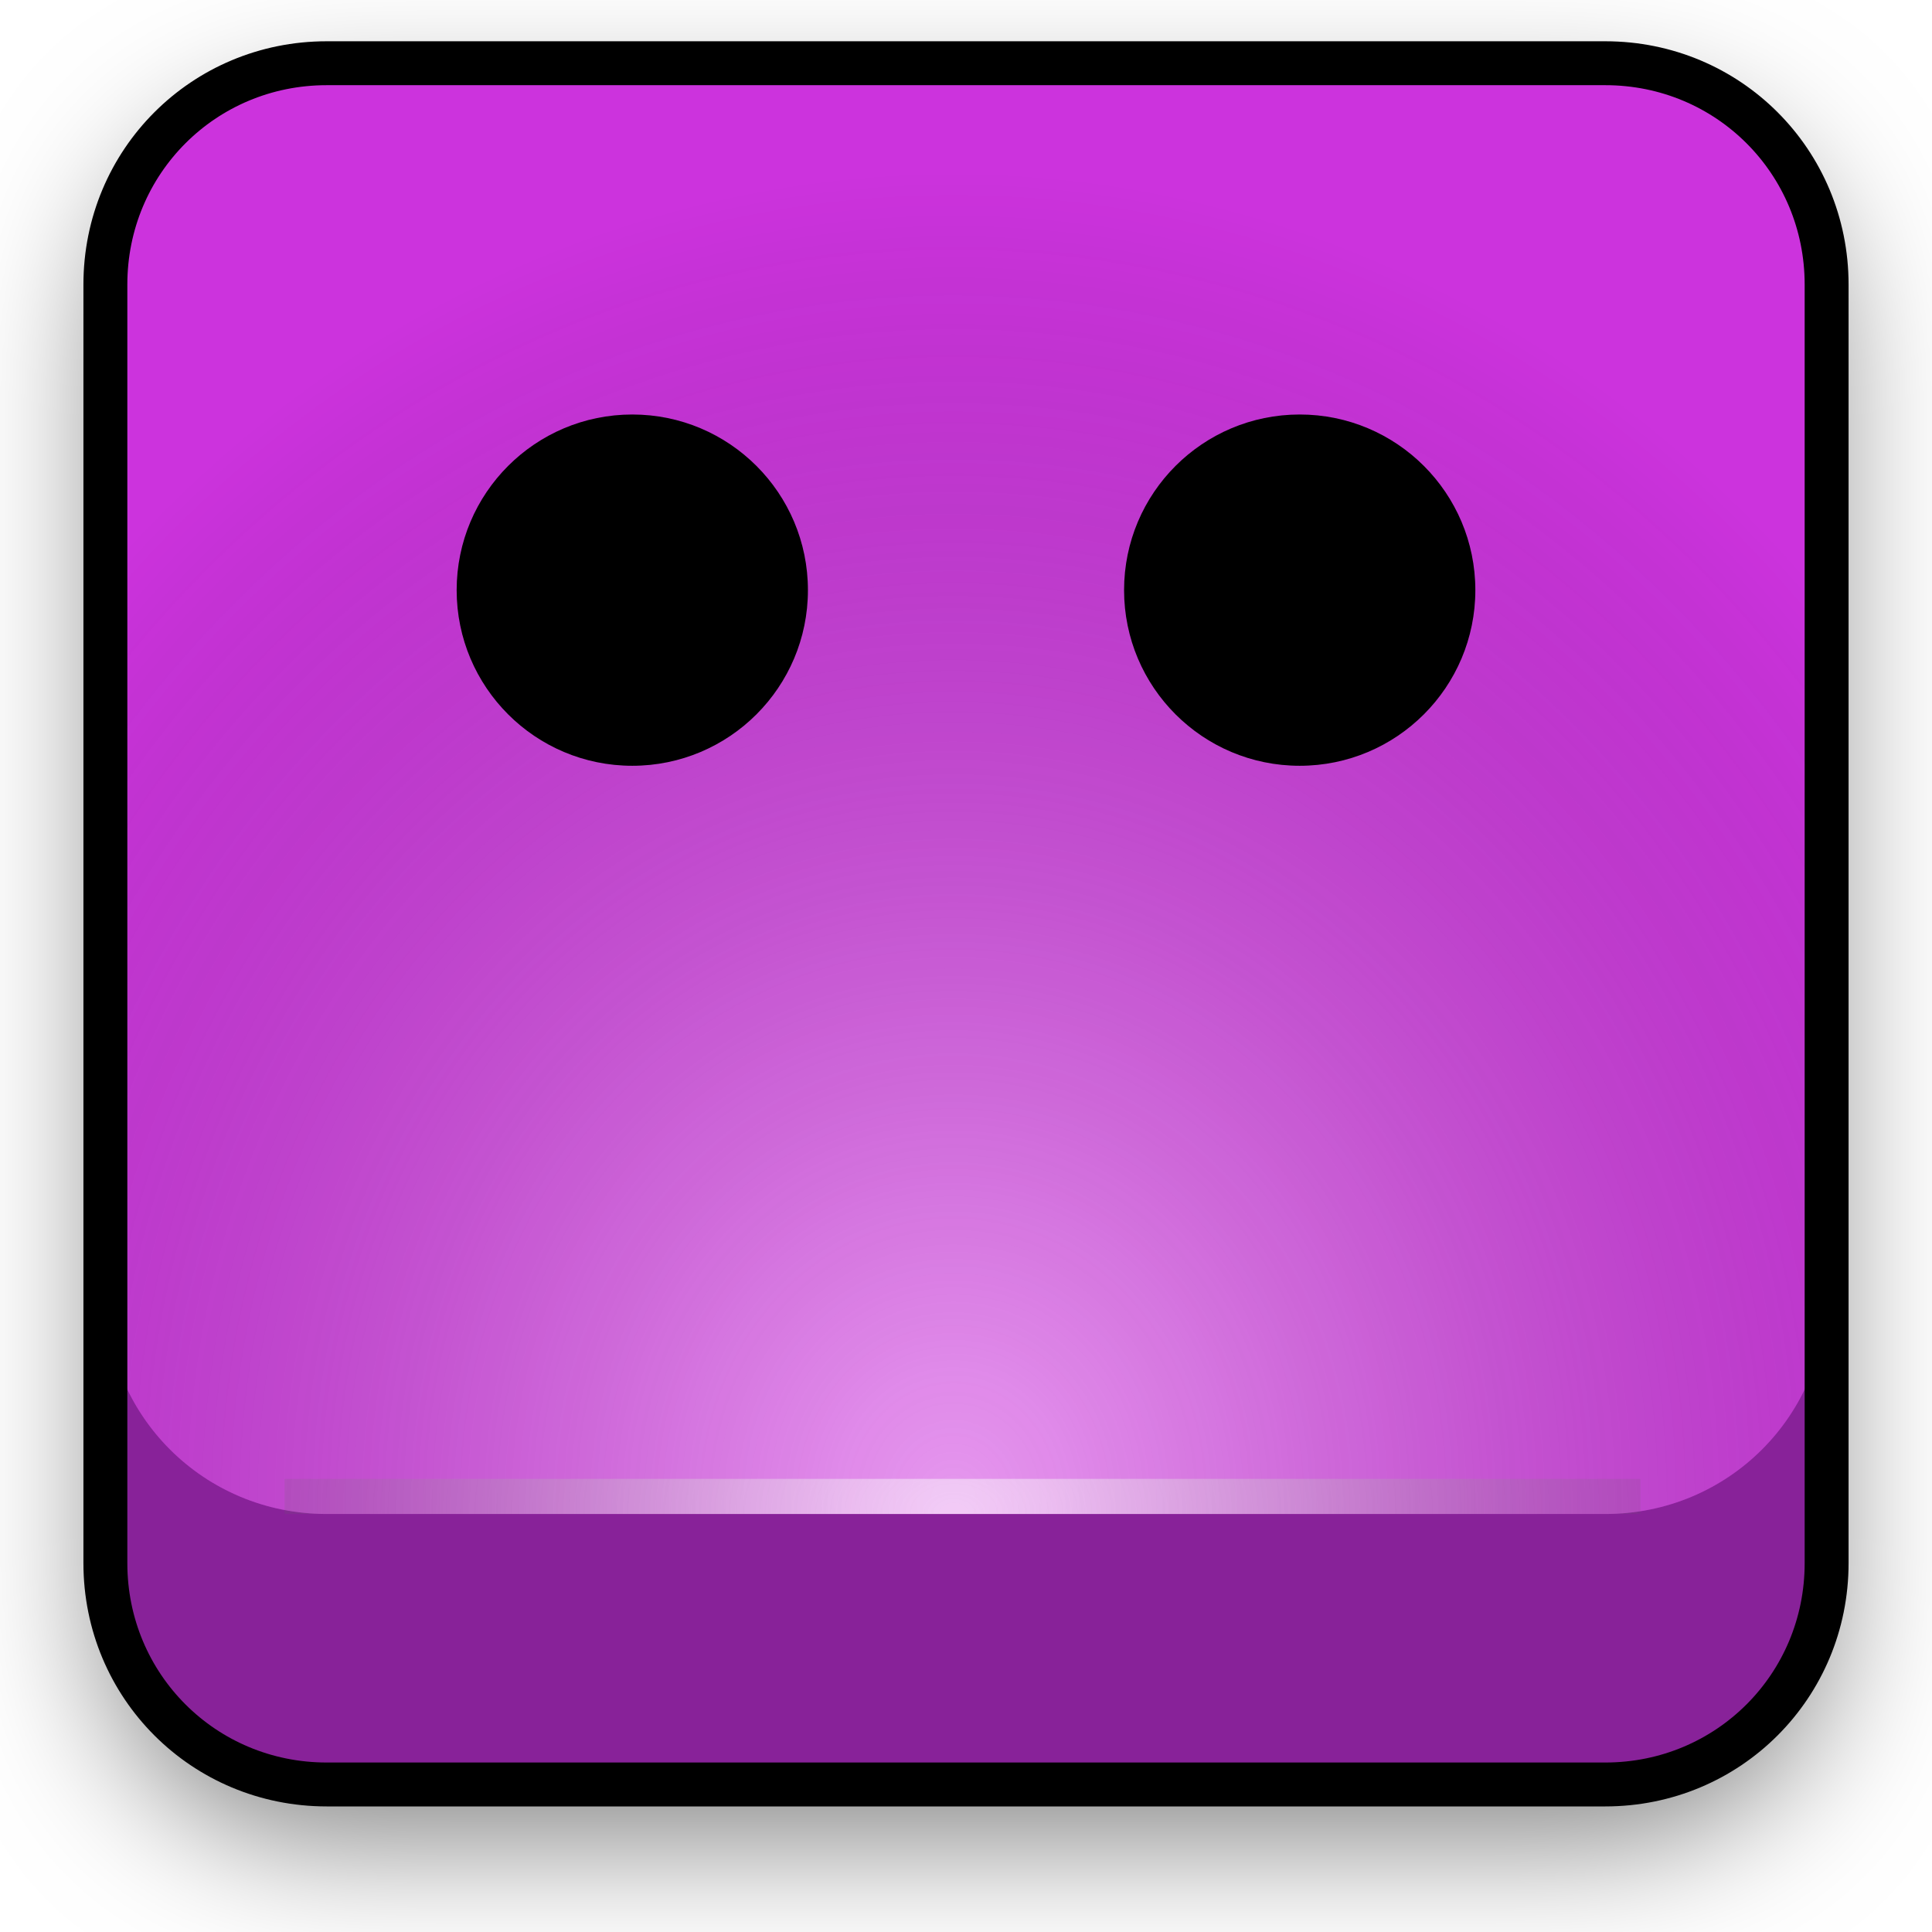
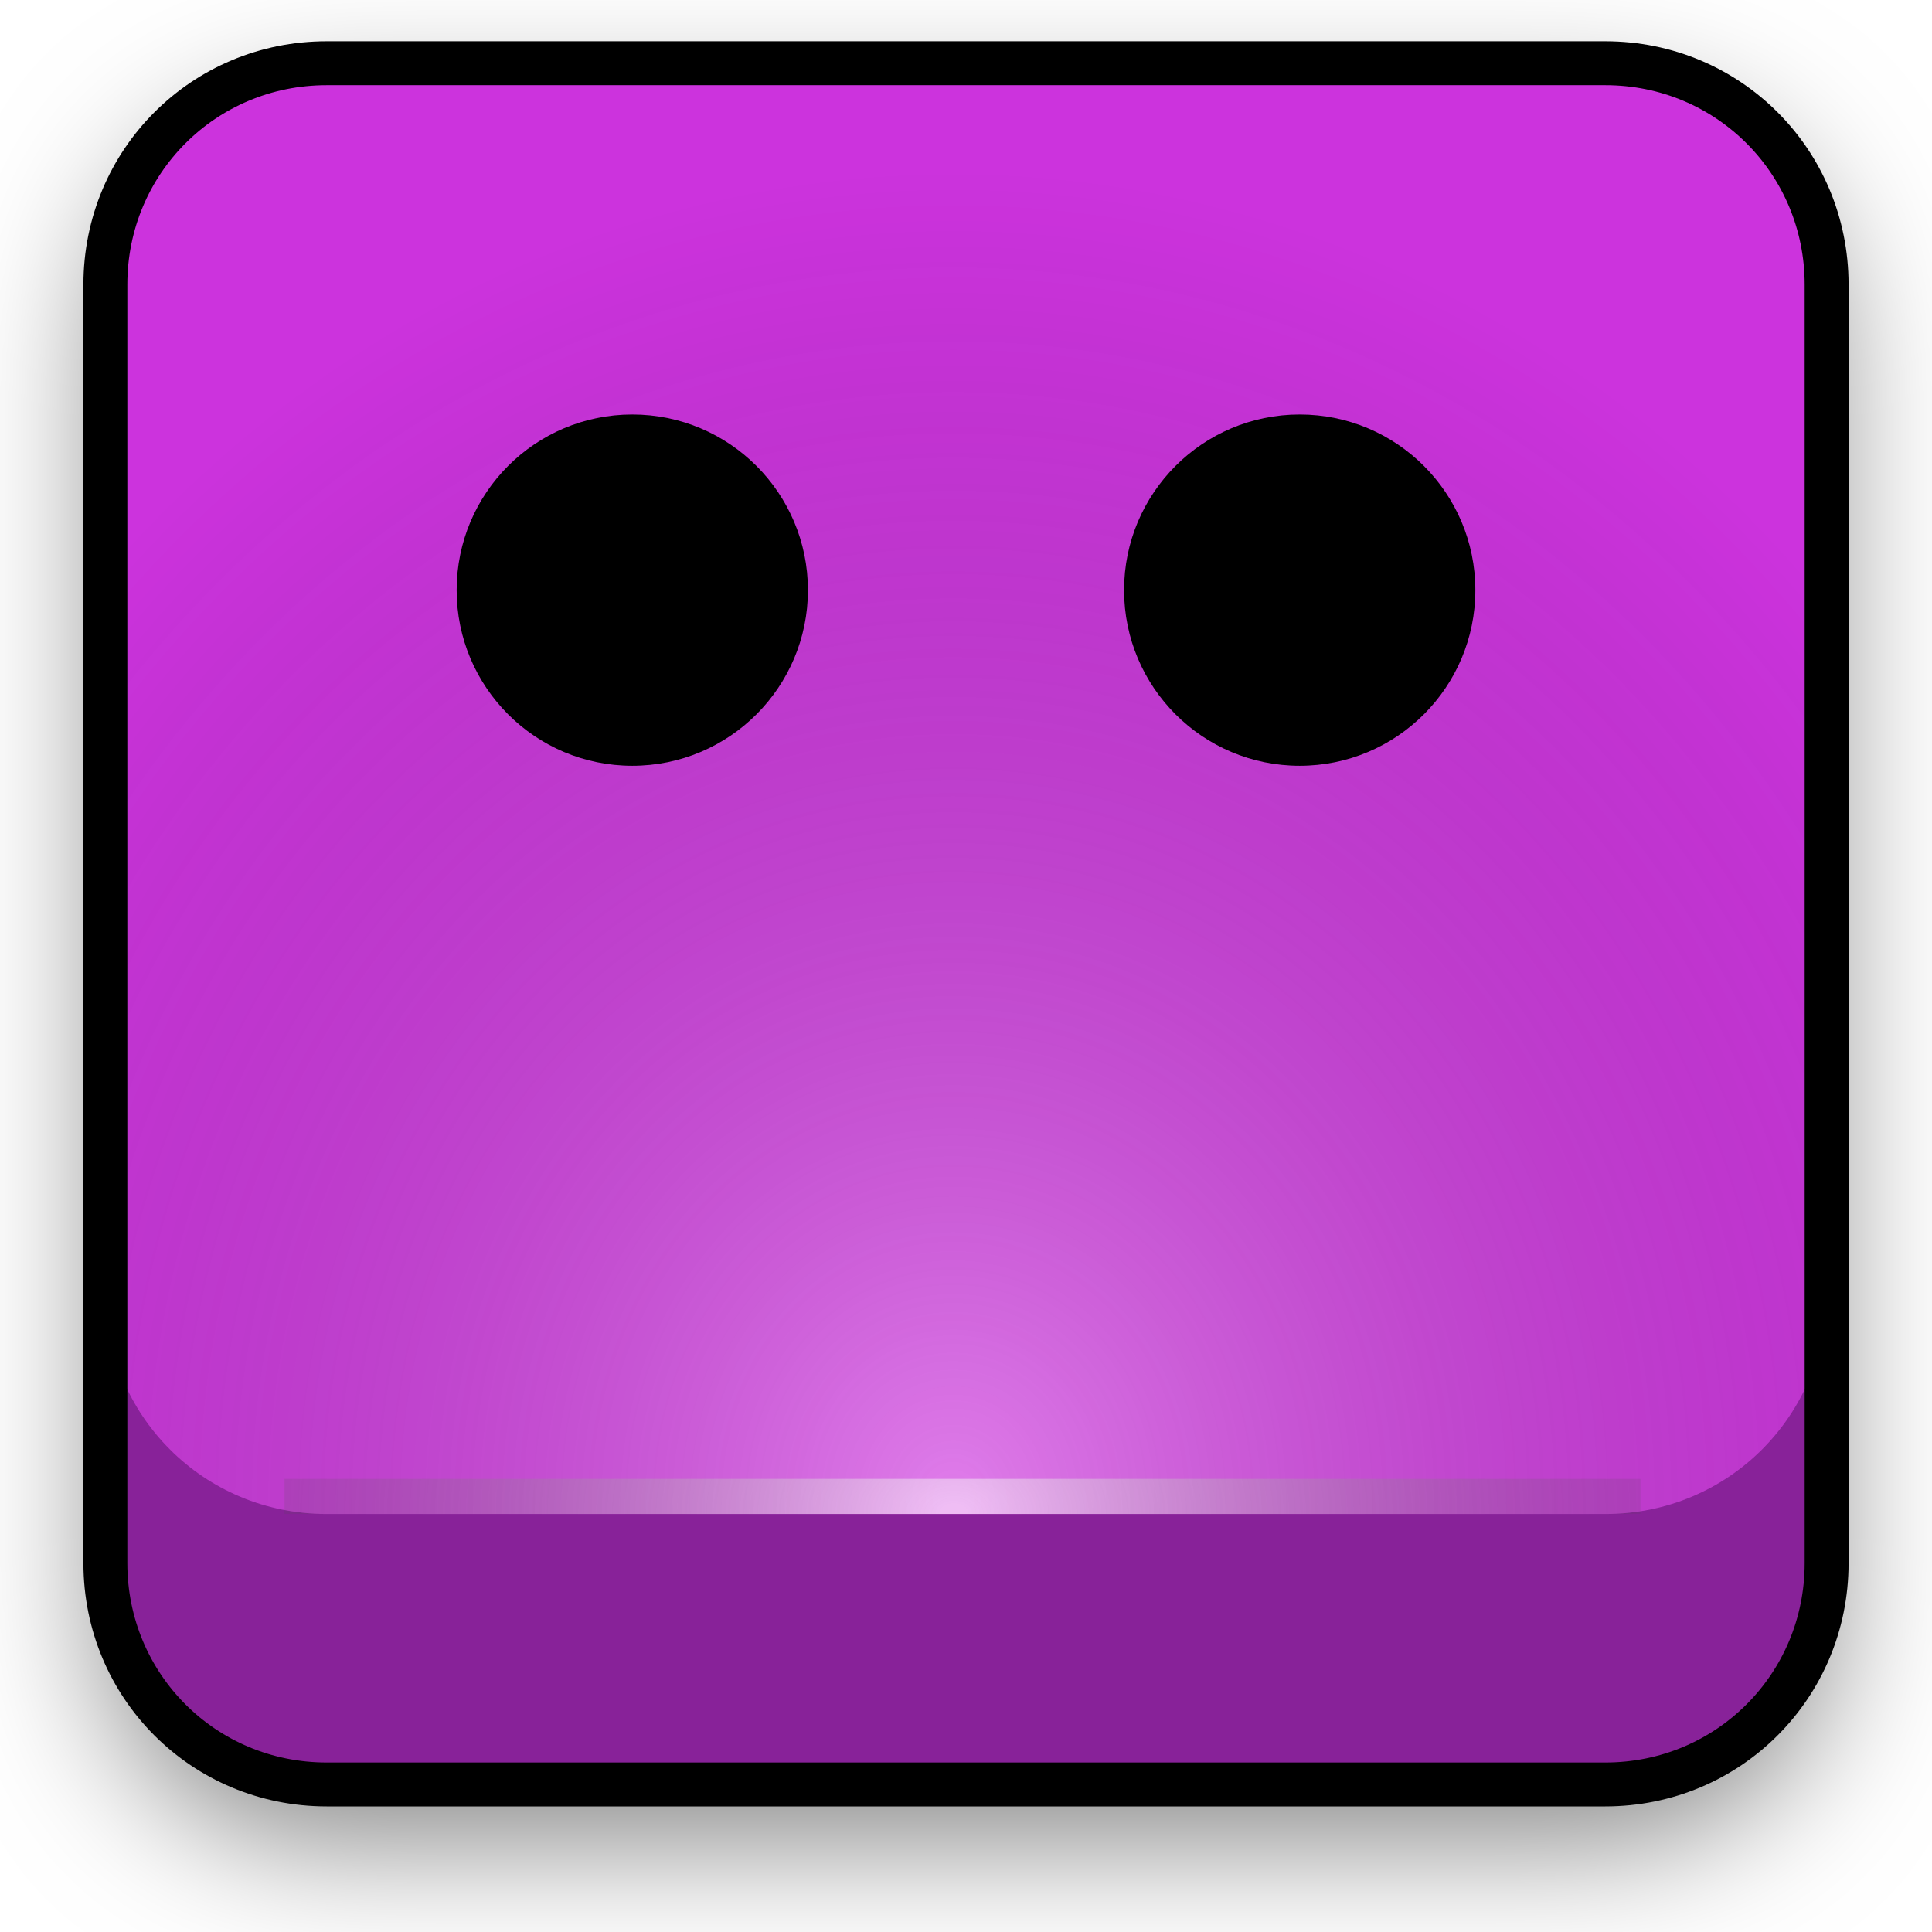
<svg xmlns="http://www.w3.org/2000/svg" viewBox="0 0 55 55">
  <style type="text/css">
		.st0{fill:#829;filter:url(#dropshadow);}
		.st1{fill:#c3d;}
- 		.st2{opacity:0.48;fill:url(#SVGID_1_);enable-background:new;}
+ 		.st2{opacity:0.35;fill:url(#SVGID_1_);enable-background:new;}
		.st3{opacity:0.5;fill:url(#SVGID_2_);enable-background:new;}
		.st4{fill:none;stroke:#000000;stroke-width:1.25;stroke-miterlimit:10;}
	</style>
  <radialGradient id="SVGID_1_" cx="-634.622" cy="102.742" r="37.984" gradientTransform="matrix(1.035340e-13 -1 -0.8935 -9.250636e-14 118.9403 -591.8956)" gradientUnits="userSpaceOnUse">
-     <stop offset="1.448989e-02" style="stop-color:#FFFFFF" />
-     <stop offset="0.101" style="stop-color:#F8F8F8;stop-opacity:0.912" />
-     <stop offset="0.228" style="stop-color:#E4E4E4;stop-opacity:0.783" />
-     <stop offset="0.38" style="stop-color:#C4C4C4;stop-opacity:0.629" />
-     <stop offset="0.551" style="stop-color:#979797;stop-opacity:0.455" />
-     <stop offset="0.739" style="stop-color:#5D5D5D;stop-opacity:0.265" />
-     <stop offset="0.937" style="stop-color:#181818;stop-opacity:6.384778e-02" />
-     <stop offset="1" style="stop-color:#000000;stop-opacity:0" />
+     <stop offset="1.448989e-02" style="stop-color:#fff" />
+     <stop offset="1" style="stop-color:#000;stop-opacity:0" />
  </radialGradient>
  <radialGradient id="SVGID_2_" cx="-1026.369" cy="35.163" r="36.43" gradientTransform="matrix(8.499001e-14 -0.5 -0.7335 -4.625318e-14 52.9498 -470.1087)" gradientUnits="userSpaceOnUse">
-     <stop offset="1.448989e-02" style="stop-color:#FFFFFF" />
-     <stop offset="0.101" style="stop-color:#F8F8F8;stop-opacity:0.912" />
-     <stop offset="0.228" style="stop-color:#E4E4E4;stop-opacity:0.783" />
-     <stop offset="0.38" style="stop-color:#C4C4C4;stop-opacity:0.629" />
-     <stop offset="0.551" style="stop-color:#979797;stop-opacity:0.455" />
-     <stop offset="0.739" style="stop-color:#5D5D5D;stop-opacity:0.265" />
-     <stop offset="0.937" style="stop-color:#181818;stop-opacity:6.384778e-02" />
-     <stop offset="1" style="stop-color:#000000;stop-opacity:0" />
+     <stop offset="1.448989e-02" style="stop-color:#fff" />
+     <stop offset="1" style="stop-color:#000;stop-opacity:0" />
  </radialGradient>
  <filter filterUnits="objectBoundingBox" id="dropshadow">
    <feOffset dx="0" dy="1.5" in="SourceAlpha" result="defappShadowOffsetOuter1" />
    <feGaussianBlur stdDeviation="2" in="defappShadowOffsetOuter1" result="defappShadowBlurOuter1" />
    <feColorMatrix values="0 0 0 0 0   0 0 0 0 0   0 0 0 0 0  0 0 0 .5 0" type="matrix" in="defappShadowBlurOuter1" result="defappShadowMatrixOuter1" />
    <feMerge>
      <feMergeNode in="defappShadowMatrixOuter1" />
      <feMergeNode in="SourceGraphic" />
    </feMerge>
  </filter>
  <path class="st0" d="M45.7,50.8H9.3C5.8,50.8,3,48,3,44.5V8.1c0-3.5,2.8-6.3,6.3-6.3h36.4c3.5,0,6.3,2.8,6.3,6.3v36.4   C52,48,49.2,50.8,45.7,50.8z" />
  <path class="st1" d="M45.7,43.1H9.3c-3.5,0-6.3-2.8-6.3-6.3V8.1c0-3.5,2.8-6.3,6.3-6.3h36.4c3.5,0,6.3,2.8,6.3,6.3v28.7   C52,40.3,49.2,43.1,45.7,43.1z" />
  <path class="st2" d="M45.7,43.1H9.3c-3.5,0-6.3-2.8-6.3-6.3V8.1c0-3.5,2.8-6.3,6.3-6.3h36.4c3.5,0,6.3,2.8,6.3,6.3v28.7   C52,40.3,49.2,43.1,45.7,43.1z" />
  <rect x="8.1" y="42.1" class="st3" width="38.6" height="1" />
  <path class="st4" d="M45.7,50.8H9.3C5.8,50.8,3,48,3,44.5V8.1c0-3.5,2.8-6.3,6.3-6.3h36.4c3.5,0,6.3,2.8,6.3,6.3v36.4   C52,48,49.2,50.8,45.7,50.8z" />
  <circle cx="18" cy="16.8" r="5" />
  <circle cx="37" cy="16.8" r="5" />
</svg>
